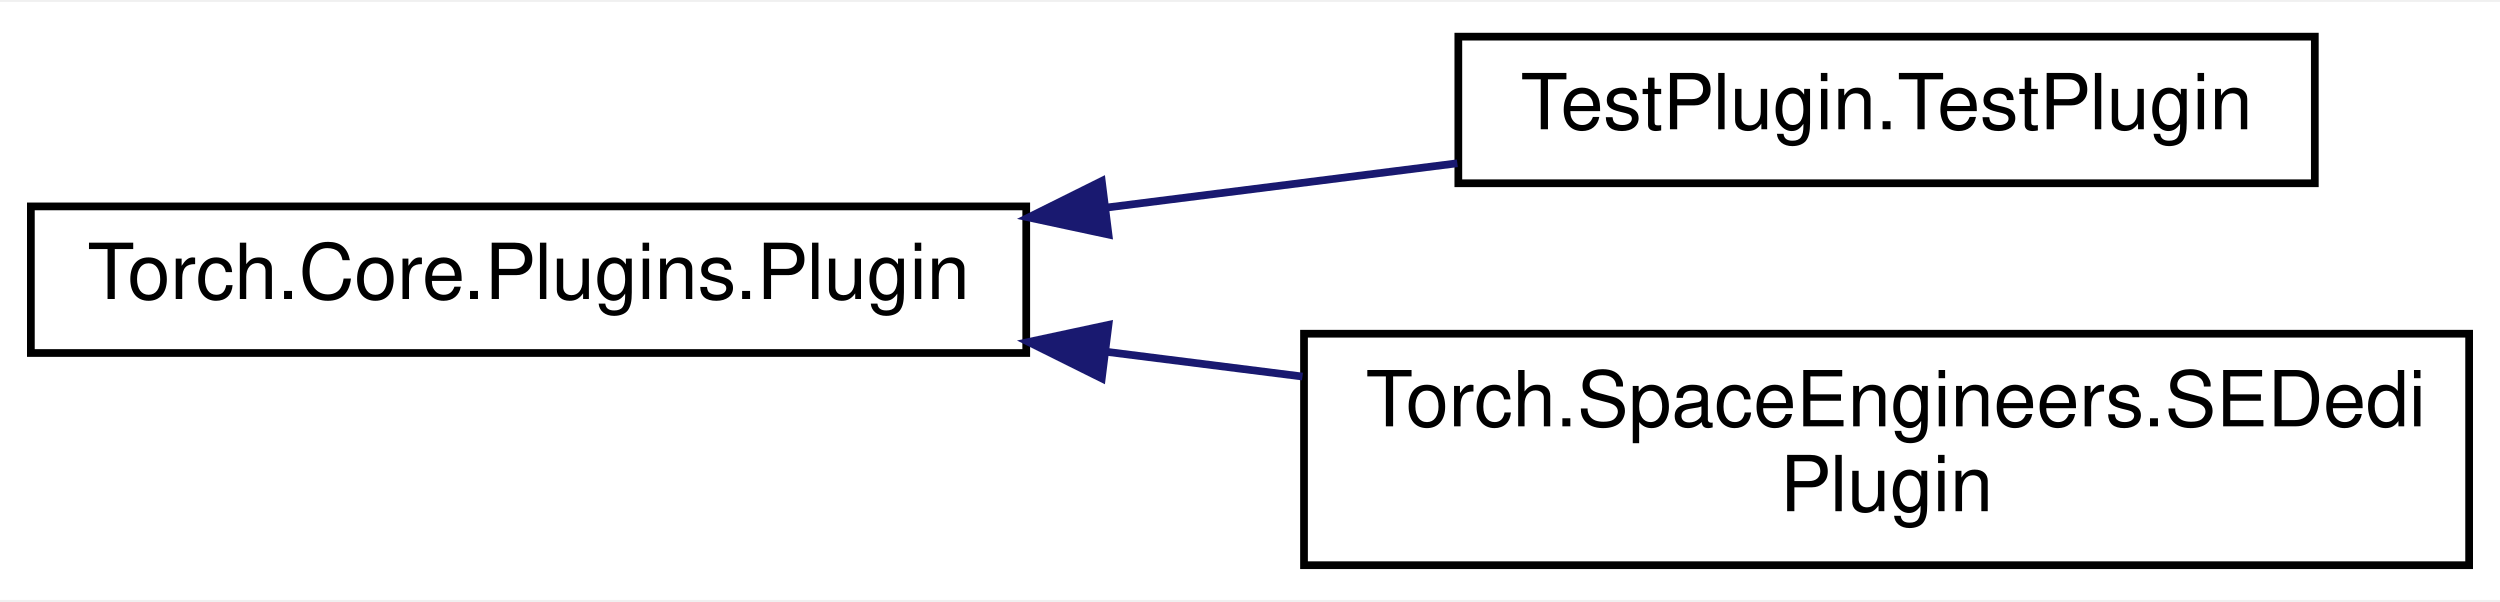
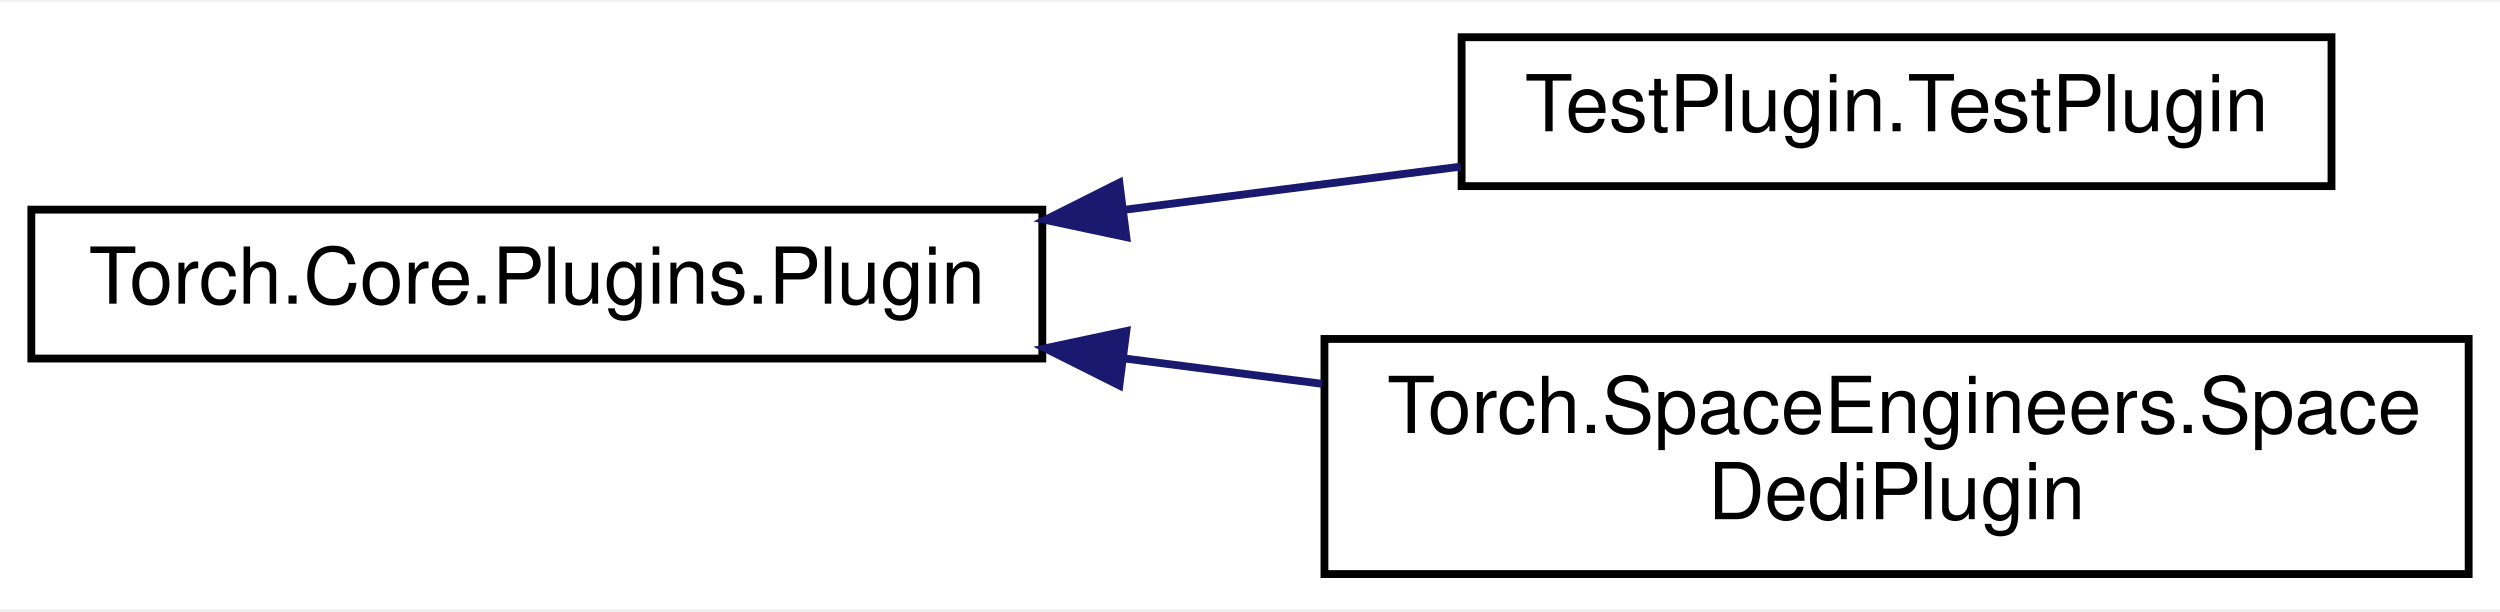
- <svg xmlns="http://www.w3.org/2000/svg" xmlns:xlink="http://www.w3.org/1999/xlink" width="324pt" height="78pt" viewBox="0.00 0.00 324.00 77.50">
+ <svg xmlns="http://www.w3.org/2000/svg" xmlns:xlink="http://www.w3.org/1999/xlink" width="319pt" height="78pt" viewBox="0.00 0.00 319.00 77.50">
  <g id="graph0" class="graph" transform="scale(1 1) rotate(0) translate(4 73.5)">
-     <polygon fill="white" stroke="transparent" points="-4,4 -4,-73.5 320,-73.5 320,4 -4,4" />
+     <polygon fill="white" stroke="transparent" points="-4,4 -4,-73.5 315,-73.5 315,4 -4,4" />
    <g id="node1" class="node">
      <g id="a_node1">
        <a xlink:href="class_torch_1_1_core_1_1_plugins_1_1_plugin.html" target="_top" xlink:title=" ">
          <polygon fill="white" stroke="black" points="0,-28 0,-47 129,-47 129,-28 0,-28" />
          <text text-anchor="middle" x="64.5" y="-35" font-family="Helvetica,sans-Serif" font-size="10.00">Torch.Core.Plugins.Plugin</text>
        </a>
      </g>
    </g>
    <g id="node2" class="node">
      <g id="a_node2">
        <a xlink:href="class_test_plugin_1_1_test_plugin.html" target="_top" xlink:title="The entry point of the plugin. Any plugin must define exactly one subtype of Plugin to be valid.">
-           <polygon fill="white" stroke="black" points="185,-50 185,-69 296,-69 296,-50 185,-50" />
-           <text text-anchor="middle" x="240.5" y="-57" font-family="Helvetica,sans-Serif" font-size="10.00">TestPlugin.TestPlugin</text>
+           <polygon fill="white" stroke="black" points="182.5,-50 182.5,-69 293.5,-69 293.5,-50 182.5,-50" />
+           <text text-anchor="middle" x="238" y="-57" font-family="Helvetica,sans-Serif" font-size="10.00">TestPlugin.TestPlugin</text>
        </a>
      </g>
    </g>
    <g id="edge1" class="edge">
-       <path fill="none" stroke="midnightblue" d="M139.25,-46.83C154.55,-48.76 170.41,-50.76 184.87,-52.59" />
-       <polygon fill="midnightblue" stroke="midnightblue" points="139.66,-43.35 129.3,-45.57 138.79,-50.29 139.66,-43.35" />
+       <path fill="none" stroke="midnightblue" d="M139.28,-46.96C153.74,-48.82 168.67,-50.73 182.37,-52.49" />
+       <polygon fill="midnightblue" stroke="midnightblue" points="139.72,-43.49 129.36,-45.69 138.83,-50.44 139.72,-43.49" />
    </g>
    <g id="node3" class="node">
      <g id="a_node3">
-         <a xlink:href="class_torch_1_1_space_engineers_1_1_s_e_dedi_plugin.html" target="_top" xlink:title=" ">
-           <polygon fill="white" stroke="black" points="165,-0.5 165,-30.5 316,-30.5 316,-0.5 165,-0.5" />
-           <text text-anchor="start" x="173" y="-18.5" font-family="Helvetica,sans-Serif" font-size="10.00">Torch.SpaceEngineers.SEDedi</text>
-           <text text-anchor="middle" x="240.5" y="-7.5" font-family="Helvetica,sans-Serif" font-size="10.00">Plugin</text>
+         <a xlink:href="class_torch_1_1_space_engineers_1_1_space_dedi_plugin.html" target="_top" xlink:title="Provides a core and supporting services for running a Space Engineers dedicated server under Torch.">
+           <polygon fill="white" stroke="black" points="165,-0.5 165,-30.5 311,-30.5 311,-0.5 165,-0.5" />
+           <text text-anchor="start" x="173" y="-18.5" font-family="Helvetica,sans-Serif" font-size="10.00">Torch.SpaceEngineers.Space</text>
+           <text text-anchor="middle" x="238" y="-7.5" font-family="Helvetica,sans-Serif" font-size="10.00">DediPlugin</text>
        </a>
      </g>
    </g>
    <g id="edge2" class="edge">
-       <path fill="none" stroke="midnightblue" d="M139.44,-28.15C147.83,-27.09 156.39,-26.01 164.8,-24.95" />
-       <polygon fill="midnightblue" stroke="midnightblue" points="138.79,-24.71 129.3,-29.43 139.66,-31.65 138.79,-24.71" />
+       <path fill="none" stroke="midnightblue" d="M139.47,-28.01C147.84,-26.94 156.37,-25.84 164.72,-24.77" />
+       <polygon fill="midnightblue" stroke="midnightblue" points="138.83,-24.56 129.36,-29.31 139.72,-31.51 138.83,-24.56" />
    </g>
  </g>
</svg>
